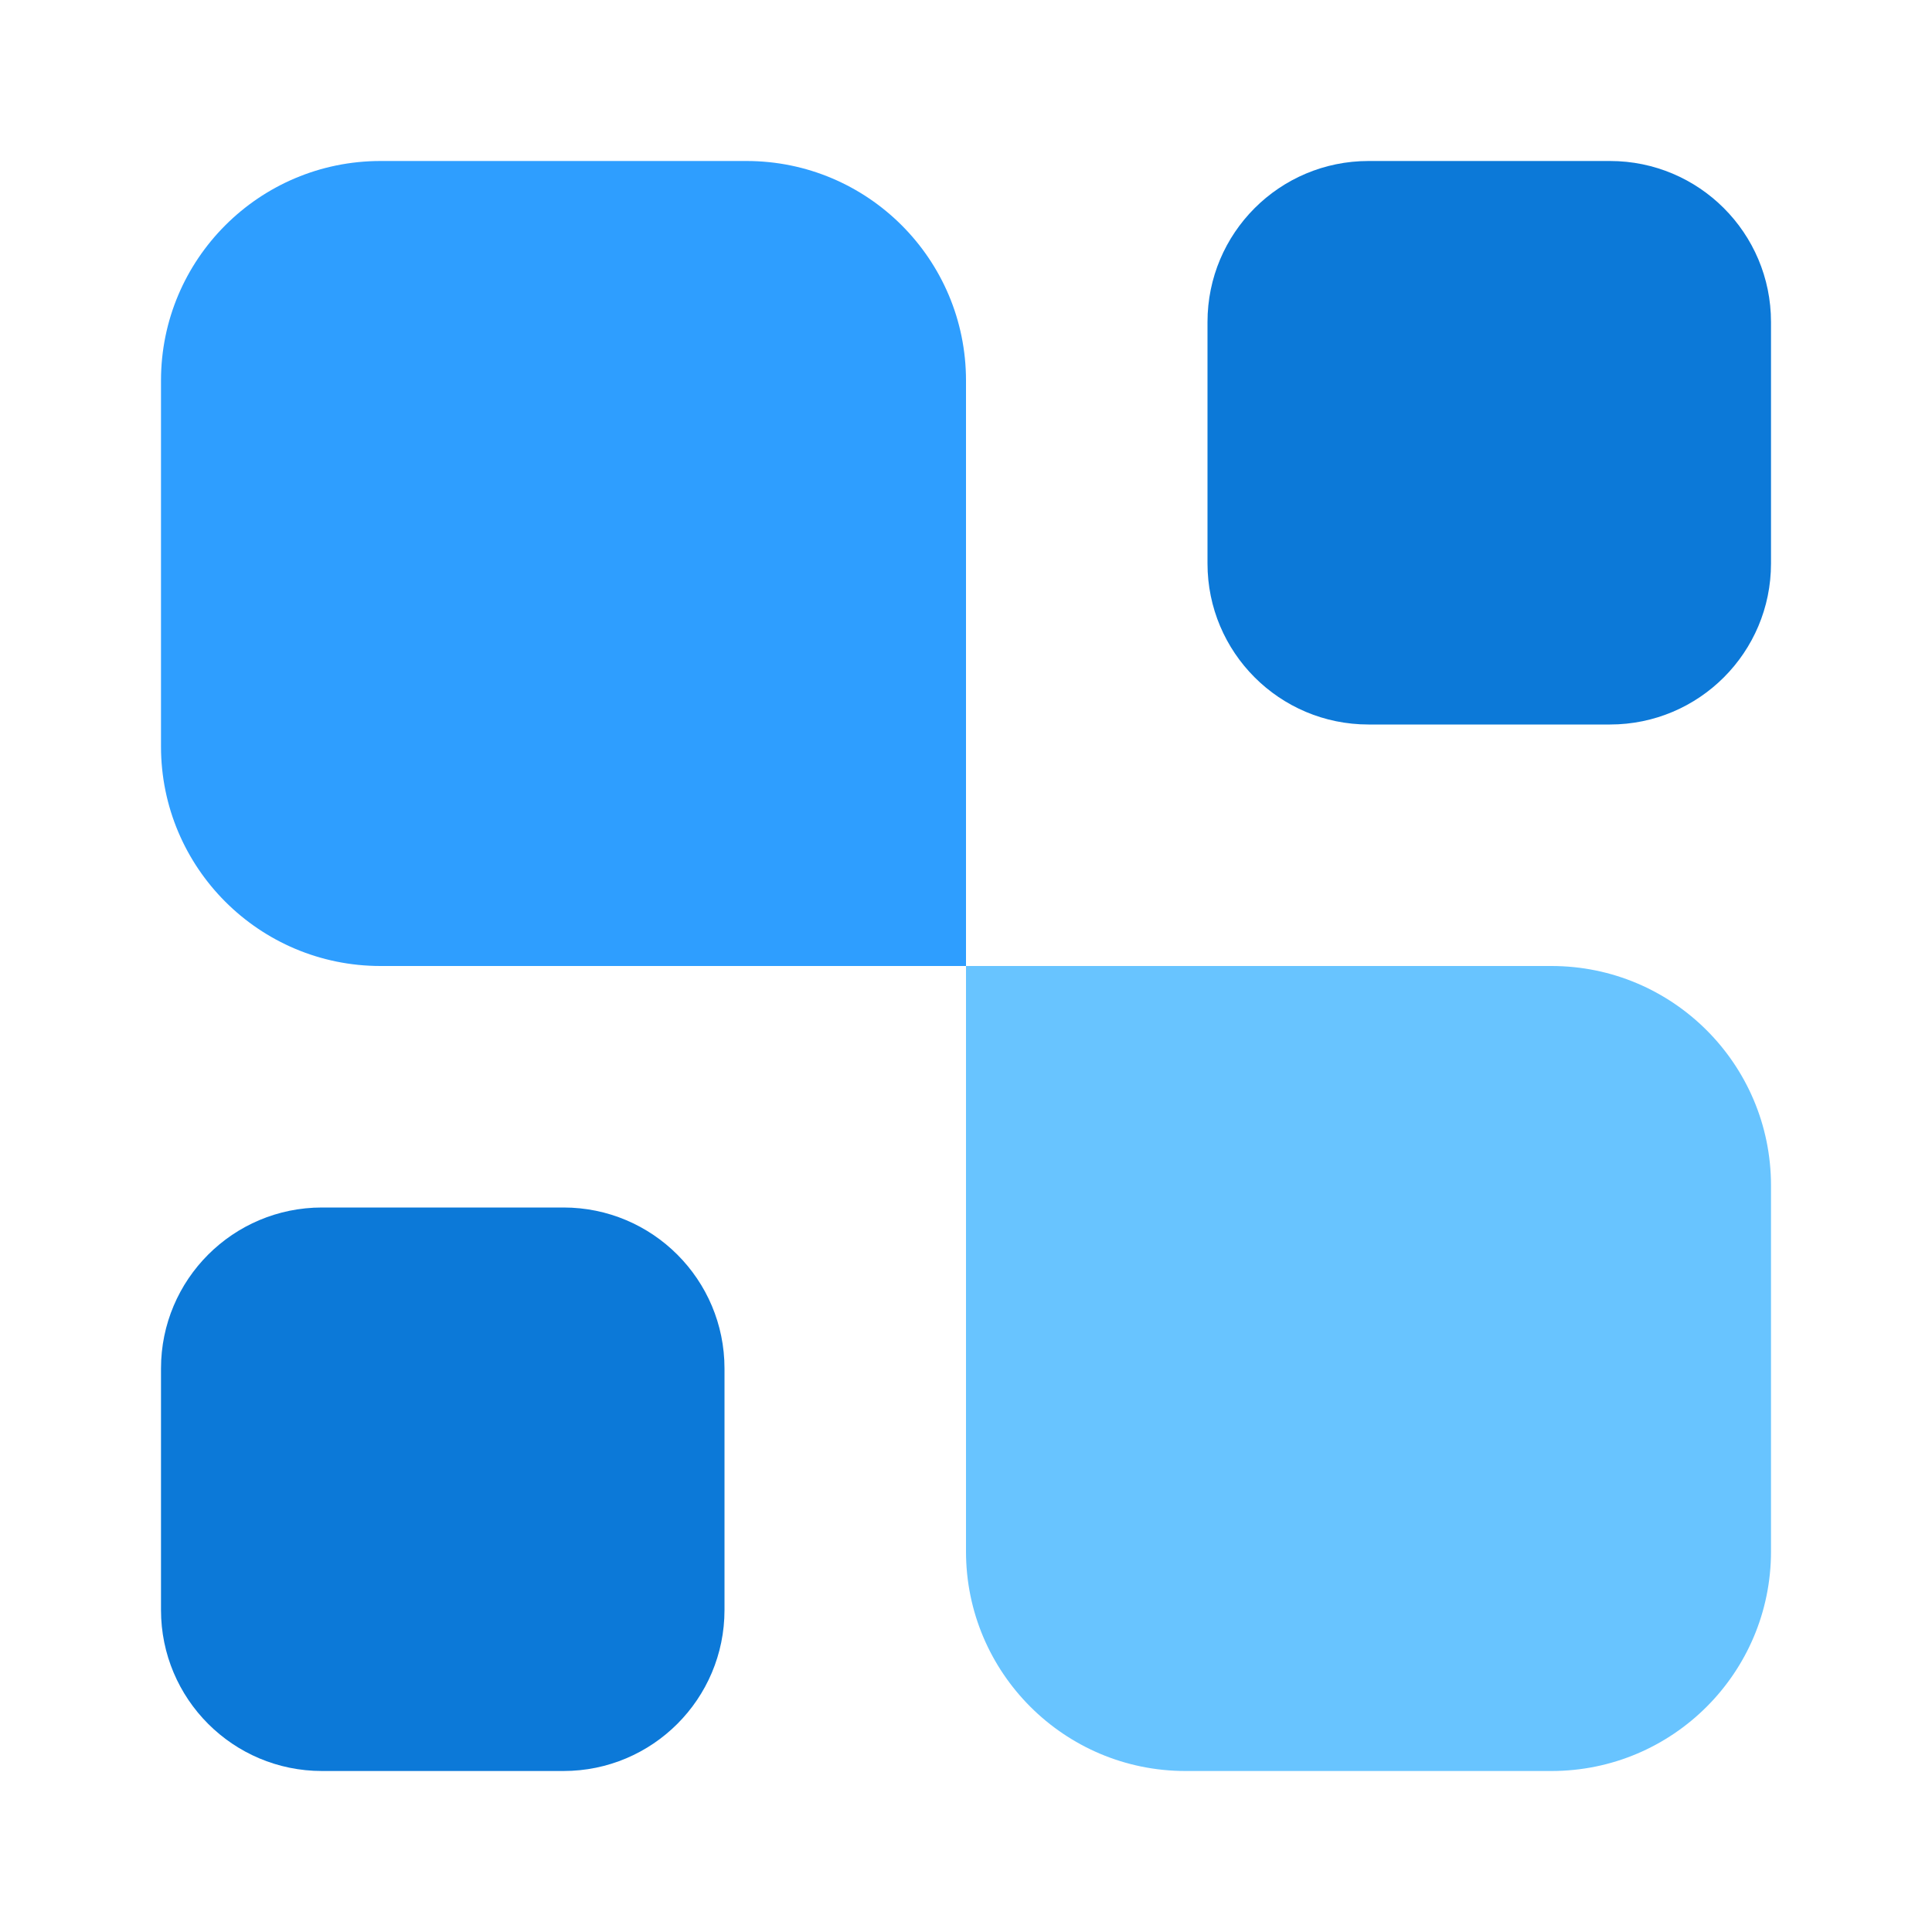
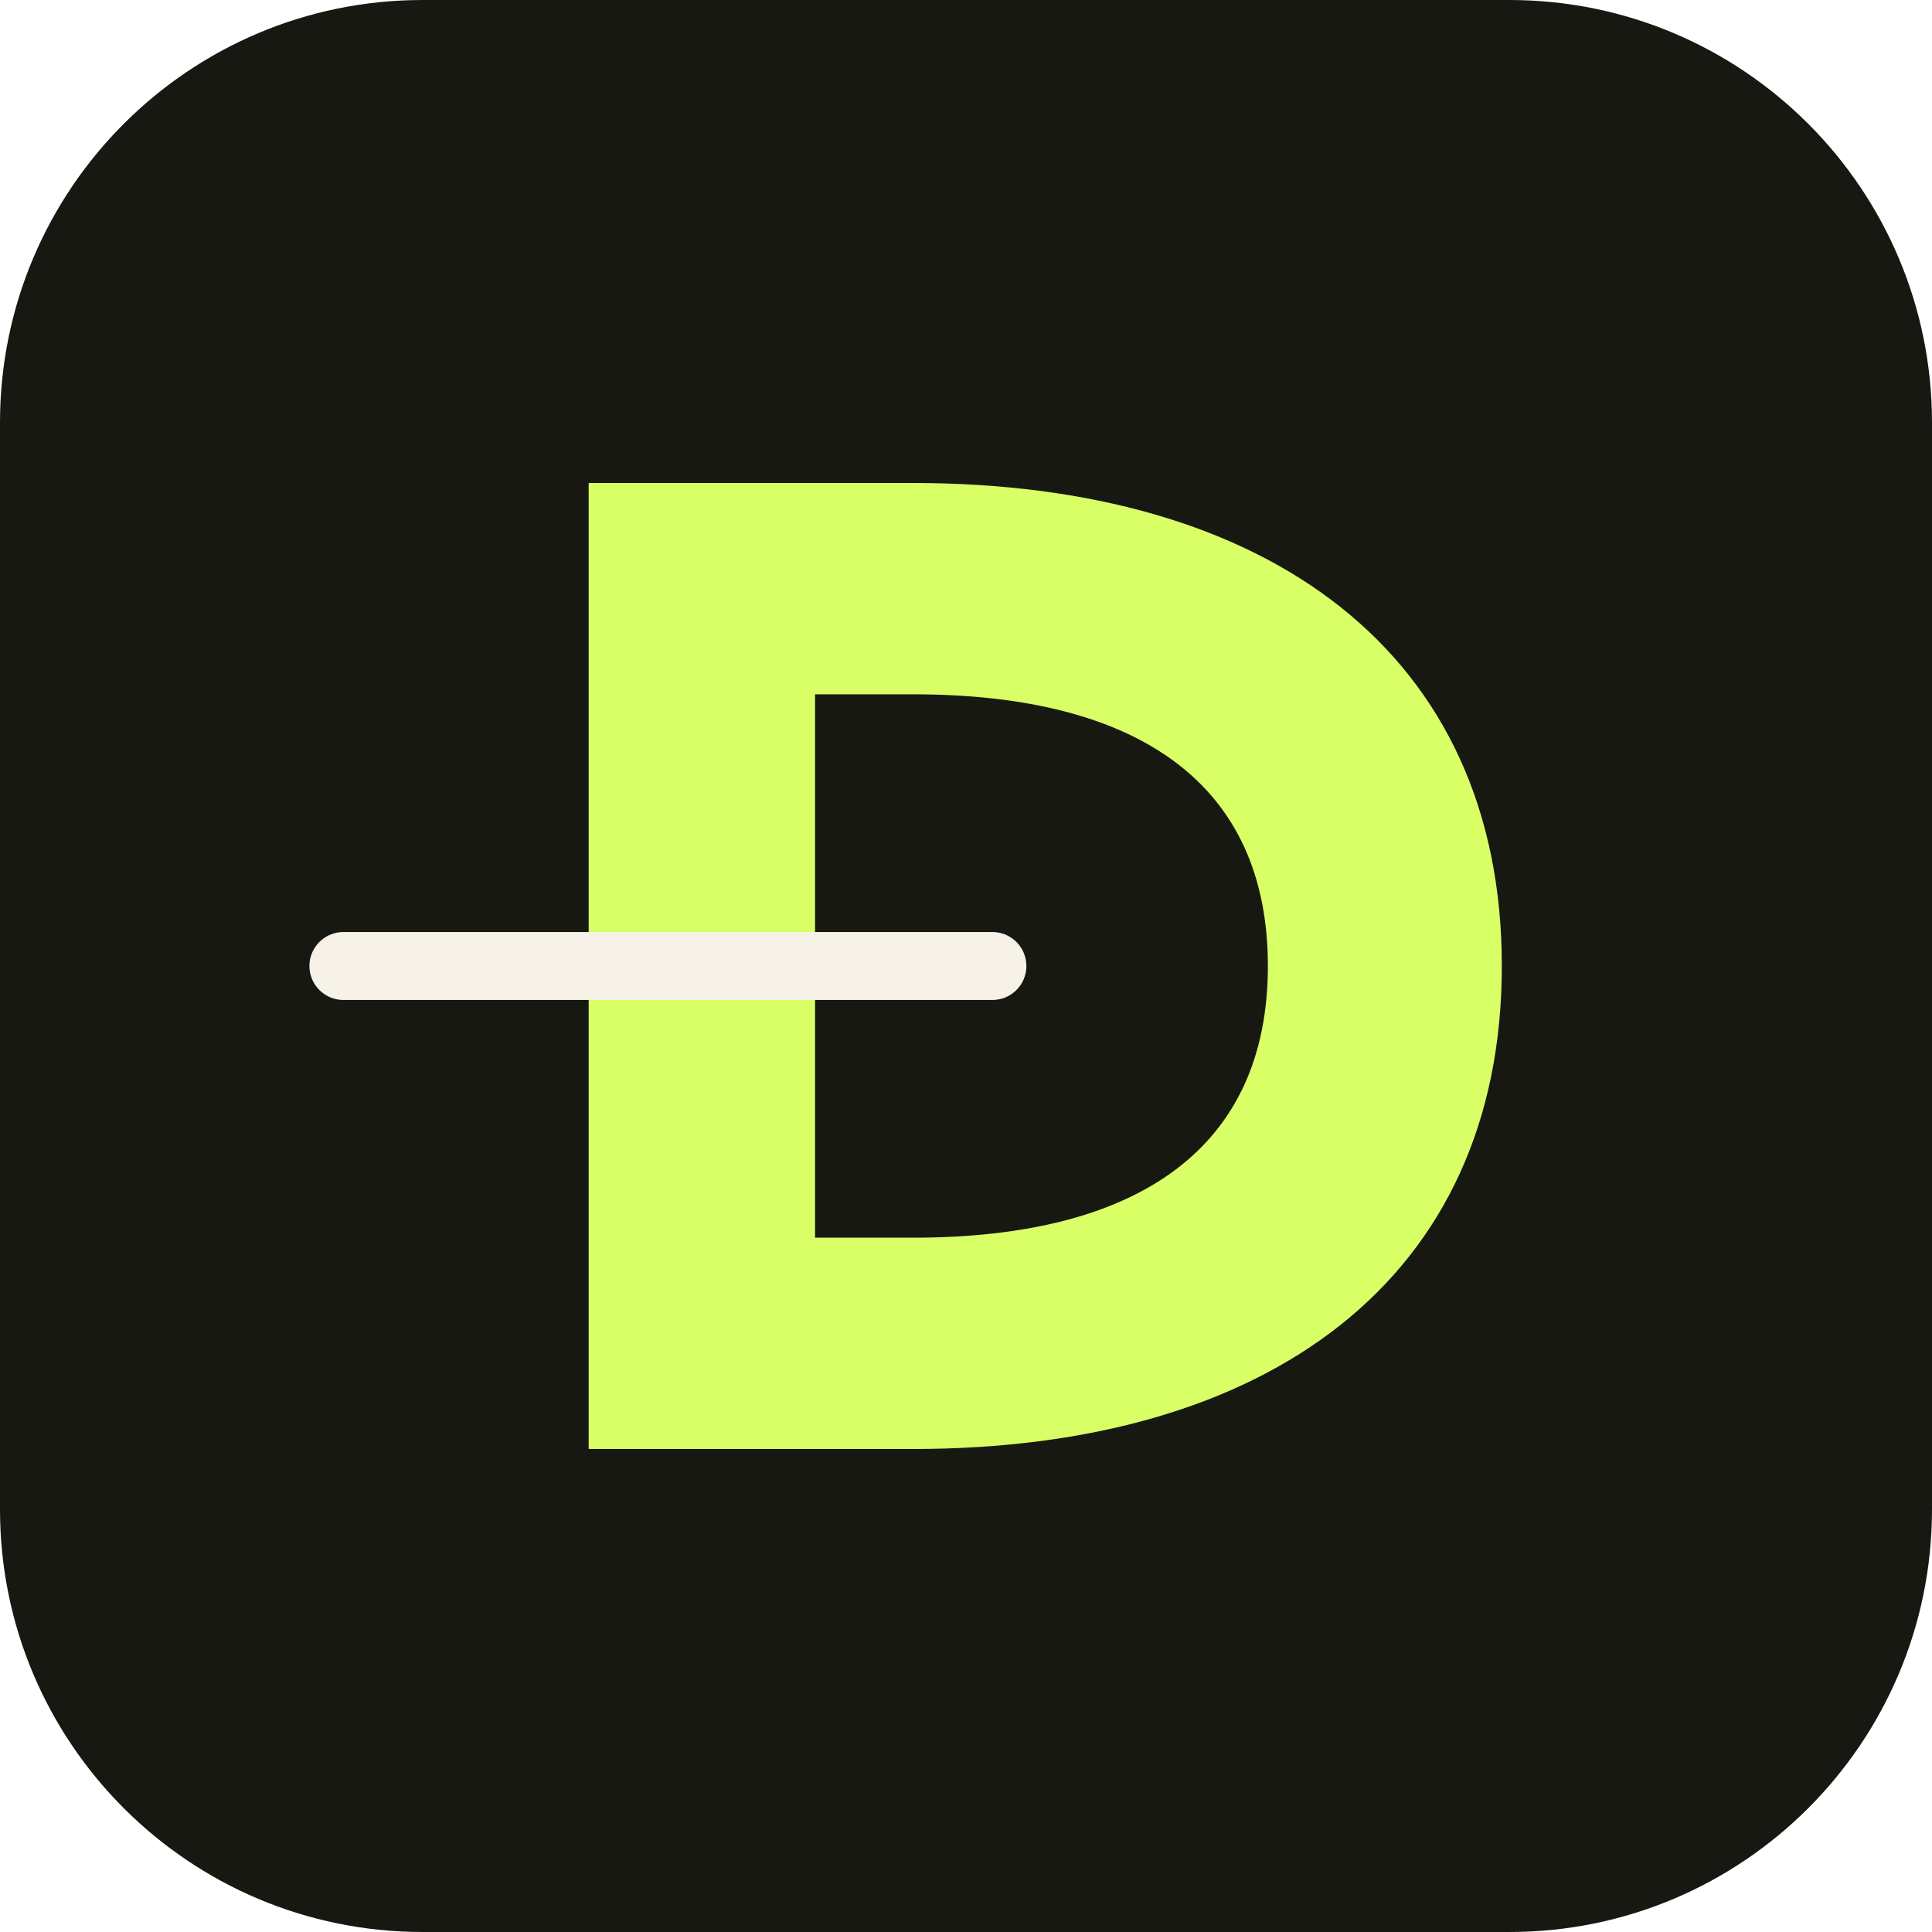
- <svg xmlns="http://www.w3.org/2000/svg" width="24" height="24" viewBox="0 0 24 24" fill="none">
-   <path d="M22 19.273C22 20.779 20.779 22 19.273 22H14.727C13.221 22 12 20.779 12 19.273V12H19.273C20.779 12 22 13.221 22 14.727V19.273Z" fill="#68C4FF" />
-   <path d="M20 2C21.105 2 22 2.895 22 4V7C22 8.105 21.105 9 20 9H17C15.895 9 15 8.105 15 7V4C15 2.895 15.895 2 17 2H20Z" fill="#0C79D8" />
-   <path d="M7 15C8.105 15 9 15.895 9 17V20C9 21.105 8.105 22 7 22H4C2.895 22 2 21.105 2 20V17C2 15.895 2.895 15 4 15H7Z" fill="#0C79D8" />
-   <path d="M12 12H4.727C3.221 12 2 10.779 2 9.273V4.727C2 3.221 3.221 2 4.727 2H9.273C10.779 2 12 3.221 12 4.727V12Z" fill="#2E9EFF" />
+ <svg xmlns="http://www.w3.org/2000/svg" viewBox="0 0 512 512">
+   <rect width="512" height="512" rx="112" fill="#171812" />
+   <path d="M156 128h86c94 0 156 45 156 128s-62 128-156 128h-86V128Zm60 56v144h26c60 0 94-24 94-72s-34-72-94-72h-26Z" fill="#d9ff66" />
+   <path d="M91 256h172" stroke="#f6f2e8" stroke-width="18" stroke-linecap="round" />
</svg>
